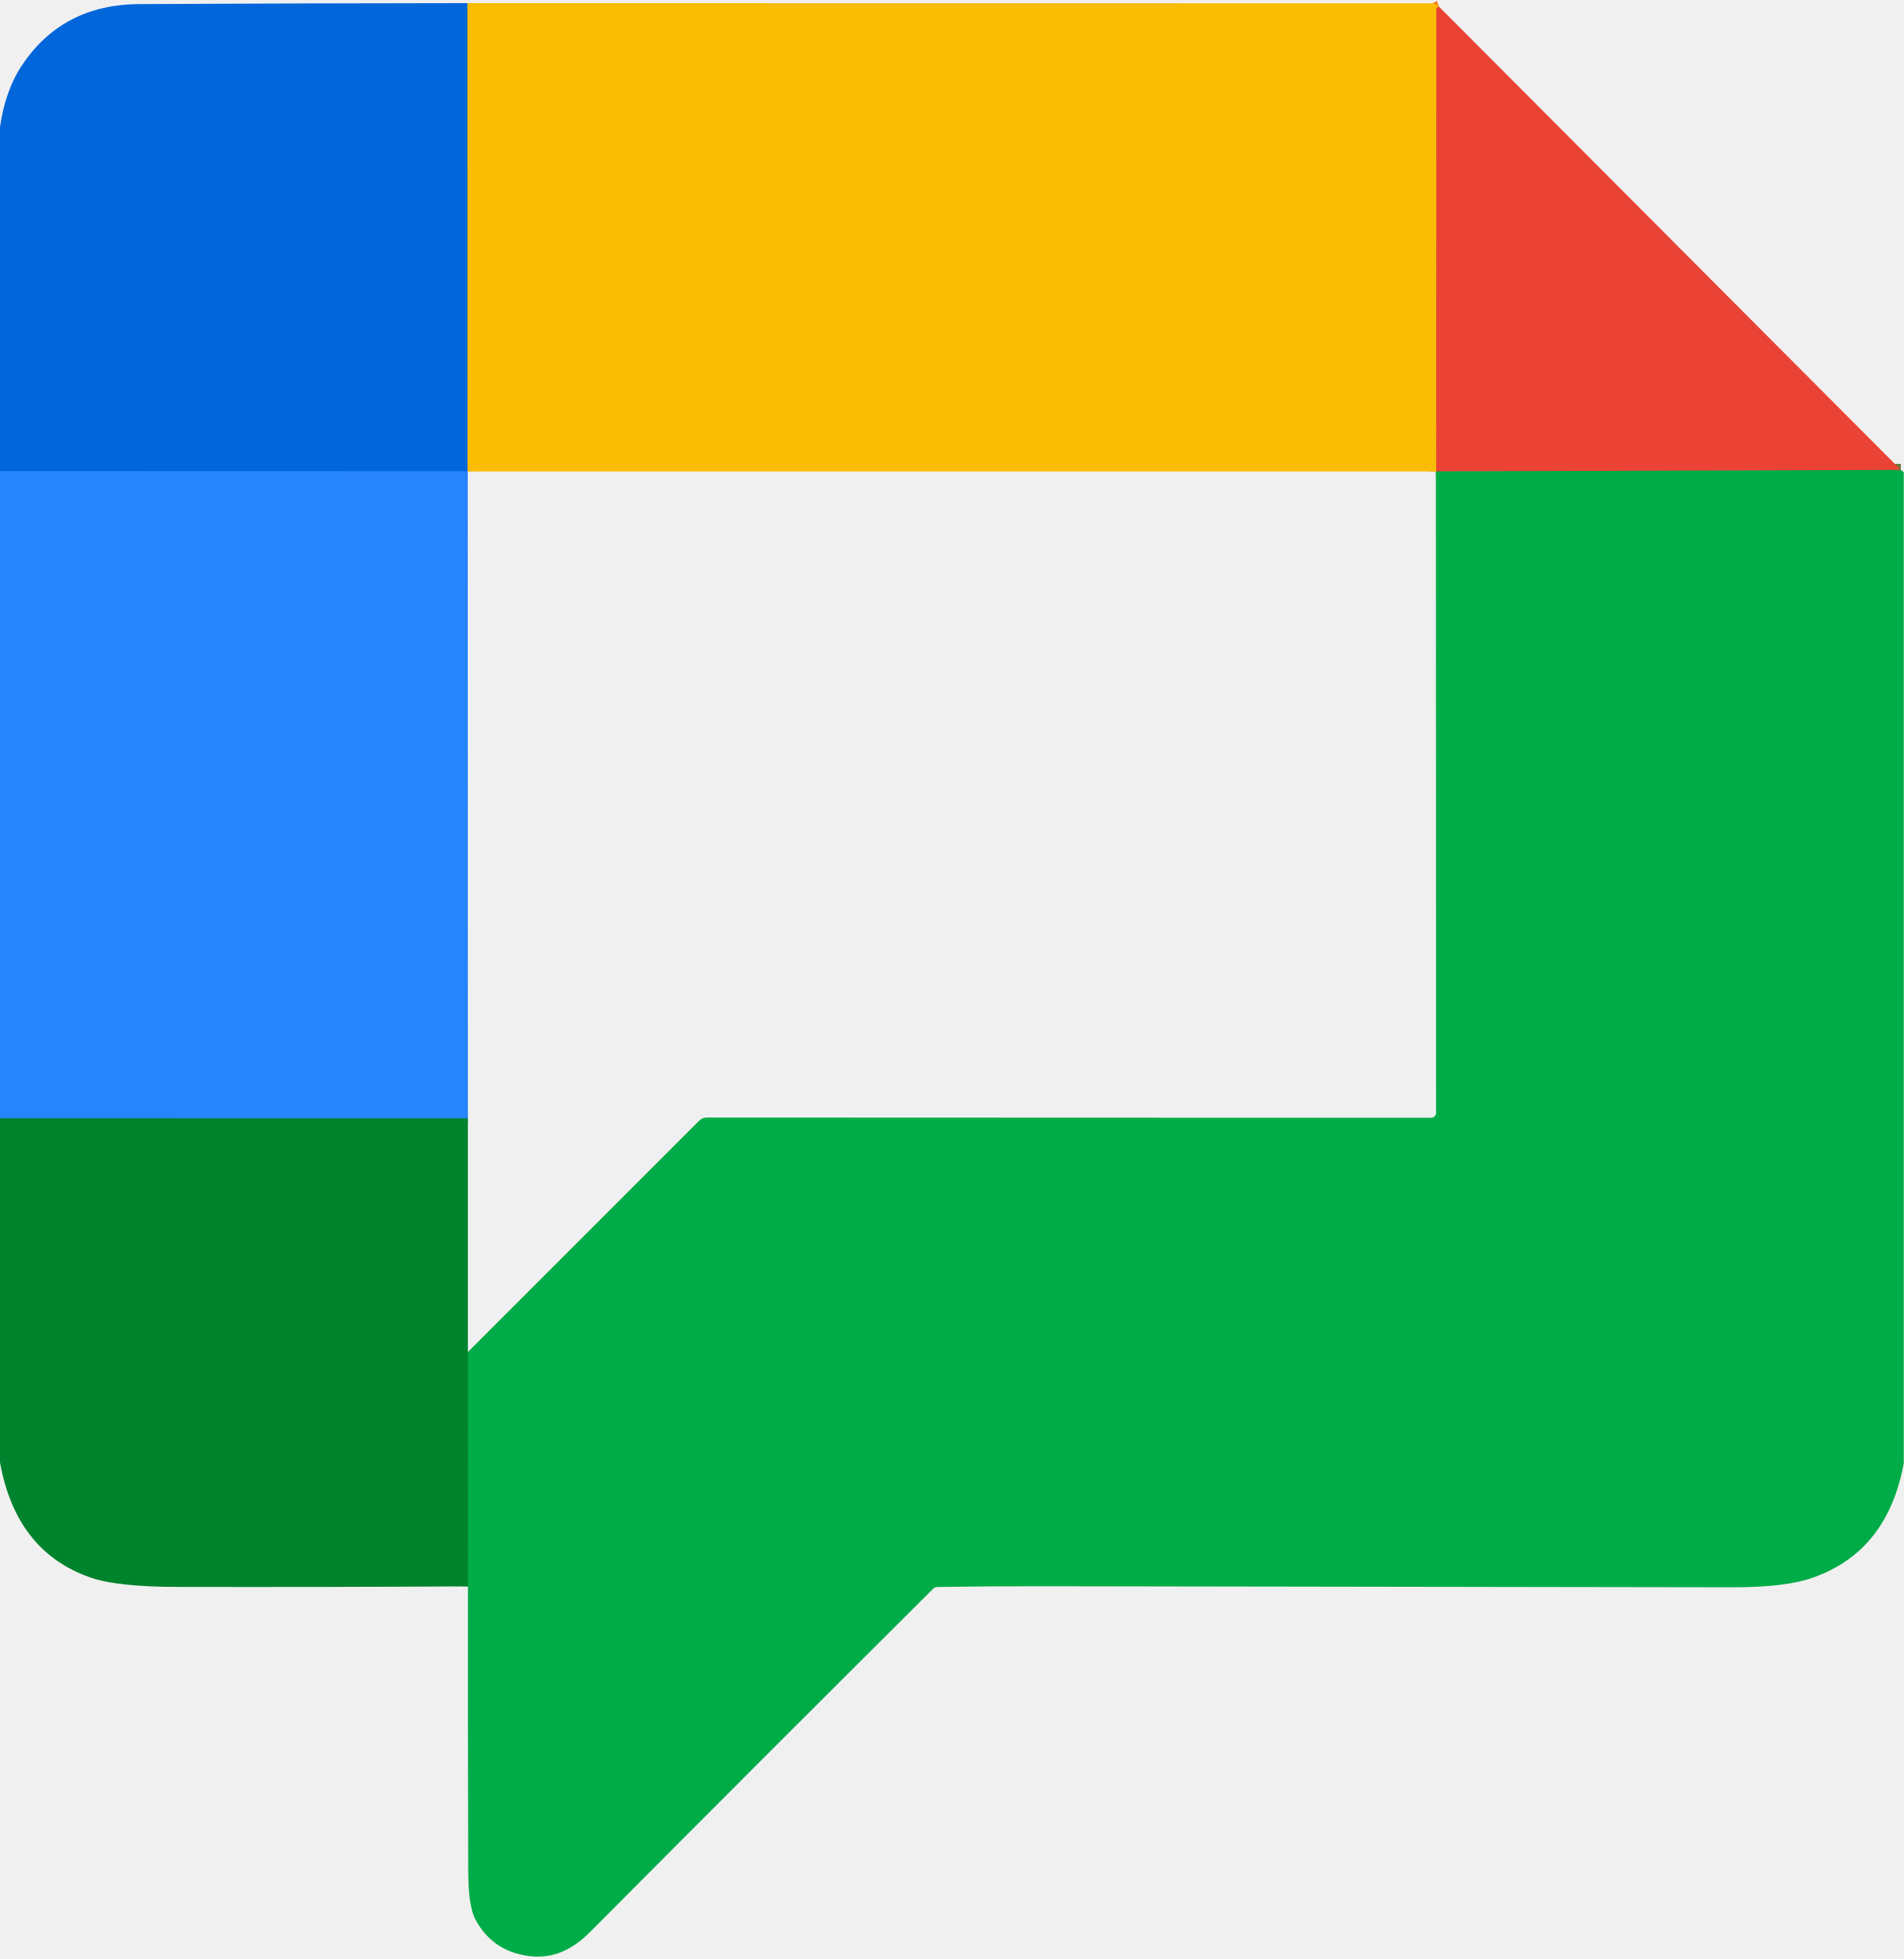
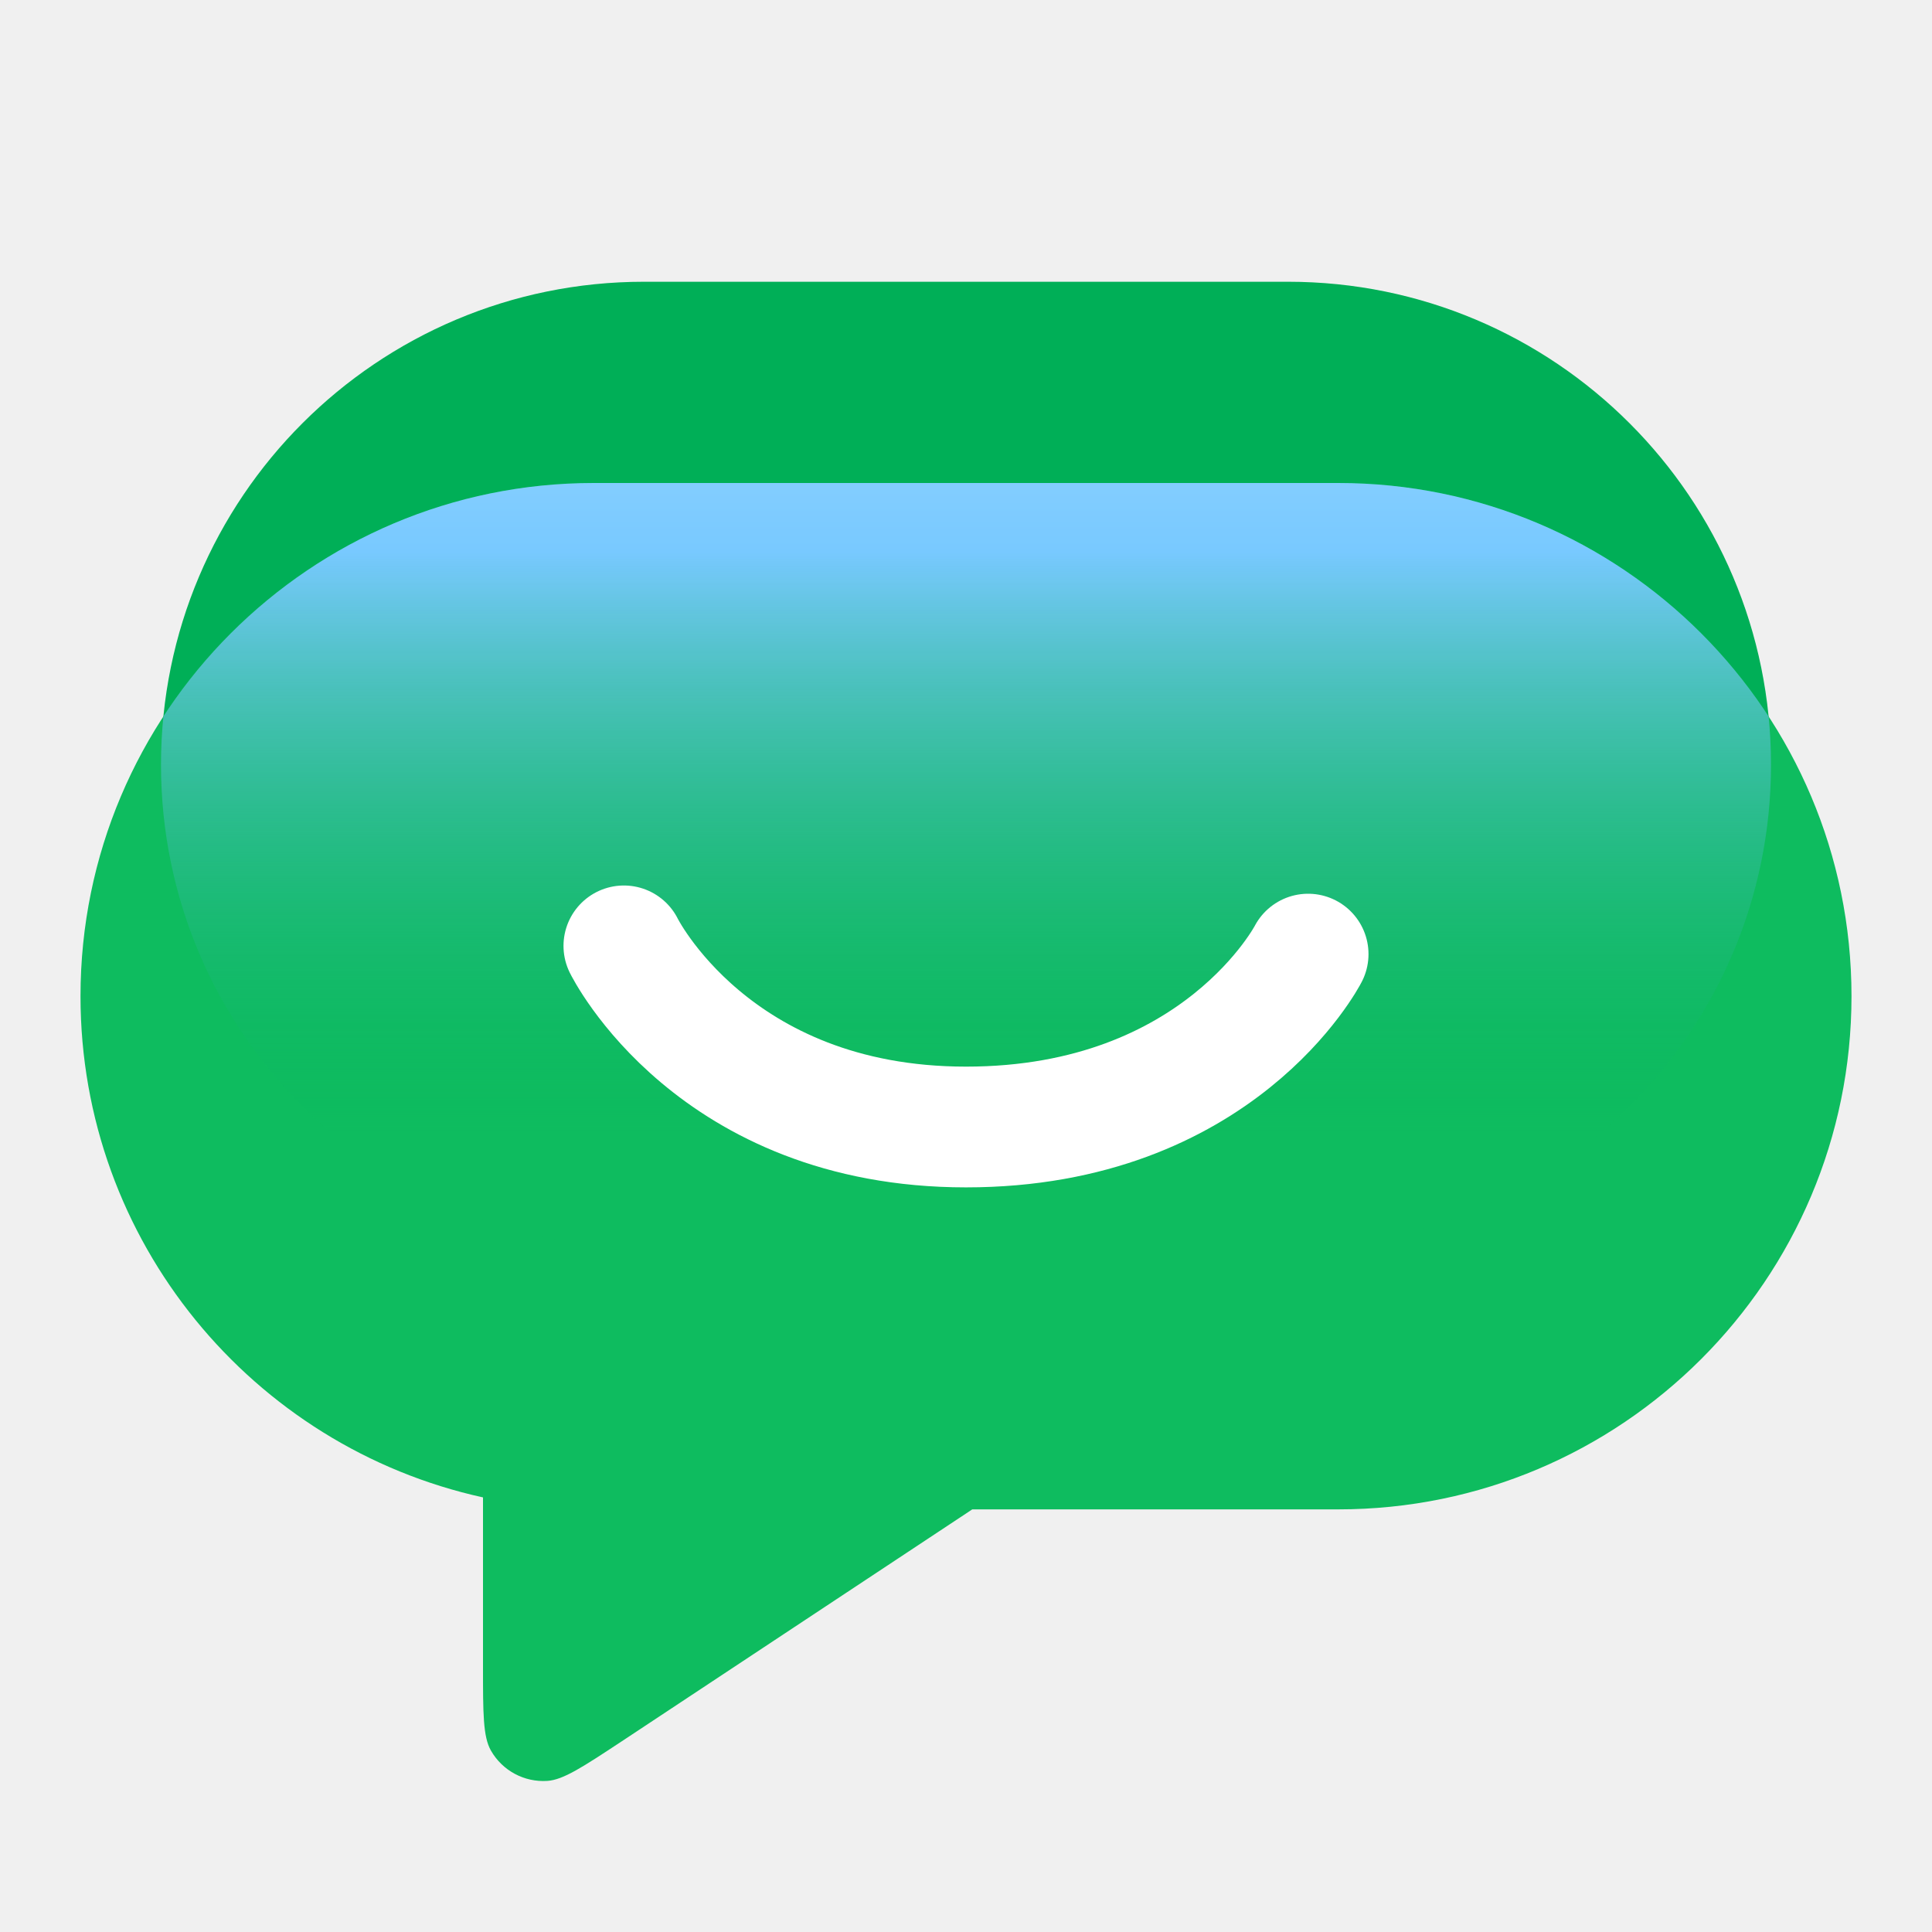
- <svg xmlns="http://www.w3.org/2000/svg" version="1.1" viewBox="0.00 0.00 311.00 320.00">
-   <g stroke-width="2.00" fill="none" stroke-linecap="butt">
-     <path stroke="#7e916f" vector-effect="non-scaling-stroke" d="   M 76.37 0.51   L 76.38 76.98" />
-     <path stroke="#1375eb" vector-effect="non-scaling-stroke" d="   M 76.38 76.98   L 0.00 76.96" />
-     <path stroke="#f3801d" vector-effect="non-scaling-stroke" d="   M 235.08 1.09   Q 234.92 1.15 234.81 1.22   Q 234.64 1.31 234.64 1.50   L 234.62 77.01" />
-     <path stroke="#7eb426" vector-effect="non-scaling-stroke" d="   M 234.62 77.01   Q 234.60 77.01 234.57 77.01" />
-     <path stroke="#91a080" vector-effect="non-scaling-stroke" d="   M 76.41 77.01   Q 76.40 77.00 76.38 76.98" />
-     <path stroke="#75783e" vector-effect="non-scaling-stroke" d="   M 310.53 76.77   L 234.62 77.01" />
-     <path stroke="#138495" vector-effect="non-scaling-stroke" d="   M 76.43 182.69   L 0.00 182.67" />
-     <path stroke="#00983a" vector-effect="non-scaling-stroke" d="   M 76.44 259.13   L 76.43 220.85" />
+ <svg xmlns="http://www.w3.org/2000/svg" width="192" height="192" fill="none">
+   <rect width="160" height="96" x="16" y="28" fill="#00AF57" rx="48" />
+   <path fill="#0EBC5F" d="M133 48c28.167 0 51 22.834 51 51 0 28.167-22.833 51-51 51H96.624l-34.857 23.064c-3.86 2.544-5.789 3.816-7.372 3.92a6 6 0 0 1-5.612-3.022C48 172.583 48 170.271 48 165.649V148.81C25.121 143.78 8 123.39 8 99c0-28.166 22.834-51 51-51h74z" />
+   <mask id="a" width="176" height="129" x="8" y="48" maskUnits="userSpaceOnUse" style="mask-type:alpha">
+     <path fill="#0EBC5F" d="M133 48c28.167 0 51 22.834 51 51 0 28.167-22.833 51-51 51H96.722l-39.428 25.896c-3.99 2.62-9.294-.242-9.294-5.015V148.81C25.121 143.78 8 123.39 8 99c0-28.166 22.834-51 51-51h74z" />
+   </mask>
+   <g mask="url(#a)">
+     <rect width="160" height="96" x="16" y="28" fill="#0EBC5F" rx="48" />
+     <rect width="160" height="96" x="16" y="28" fill="url(#b)" rx="48" />
+     <path stroke="#fff" stroke-linecap="round" stroke-width="12" d="M62 94s8.84 18 34 18 34-17.182 34-17.182" />
  </g>
-   <path fill="#0066da" d="   M 76.37 0.51   L 76.38 76.98   L 0.00 76.96   L 0.00 20.77   Q 0.85 14.81 3.53 10.76   Q 10.14 0.74 22.75 0.67   Q 49.41 0.53 76.37 0.51   Z" />
-   <path fill="#fbbc04" d="   M 76.37 0.51   L 233.79 0.53   A 1.61 1.57 -26.7 0 1 234.71 0.82   L 235.08 1.09   Q 234.92 1.15 234.81 1.22   Q 234.64 1.31 234.64 1.50   L 234.62 77.01   Q 234.60 77.01 234.57 77.01   L 76.41 77.01   Q 76.40 77.00 76.38 76.98   L 76.37 0.51   Z" />
-   <path fill="#ea4335" d="   M 235.08 1.09   L 310.53 76.77   L 234.62 77.01   L 234.64 1.50   Q 234.64 1.31 234.81 1.22   Q 234.92 1.15 235.08 1.09   Z" />
-   <path fill="#2684fc" d="   M 0.00 76.96   L 76.38 76.98   Q 76.40 77.00 76.41 77.01   L 76.43 182.69   L 0.00 182.67   L 0.00 76.96   Z" />
-   <path fill="#00ac47" d="   M 310.53 76.77   L 311.00 77.11   L 311.00 239.01   Q 308.34 253.54 295.94 257.78   Q 291.52 259.30 282.91 259.28   Q 227.02 259.19 169.99 259.11   Q 161.71 259.10 153.19 259.23   Q 152.72 259.24 152.39 259.57   Q 124.49 287.34 96.39 315.59   C 93.52 318.48 90.27 320.09 86.15 319.48   Q 80.39 318.63 77.66 313.54   Q 76.51 311.38 76.49 305.66   Q 76.42 282.47 76.44 259.13   L 76.43 220.85   L 114.21 183.07   A 1.79 1.77 22.3 0 1 115.47 182.55   L 233.77 182.59   A 0.83 0.83 0.0 0 0 234.60 181.76   L 234.57 77.01   Q 234.60 77.01 234.62 77.01   L 310.53 76.77   Z" />
-   <path fill="#00832d" d="   M 76.43 182.69   L 76.43 220.85   L 76.44 259.13   Q 52.47 259.27 28.91 259.22   Q 19.09 259.20 14.76 257.68   Q 2.62 253.44 0.00 238.88   L 0.00 182.67   L 76.43 182.69   Z" />
+   <defs>
+     <linearGradient id="b" x1="96" x2="96" y1="28" y2="124" gradientUnits="userSpaceOnUse">
+       <stop offset=".09" stop-color="#94D4FF" />
+       <stop offset=".28" stop-color="#78C9FF" />
+       <stop offset=".88" stop-color="#01AE58" stop-opacity="0" />
+     </linearGradient>
+   </defs>
</svg>
